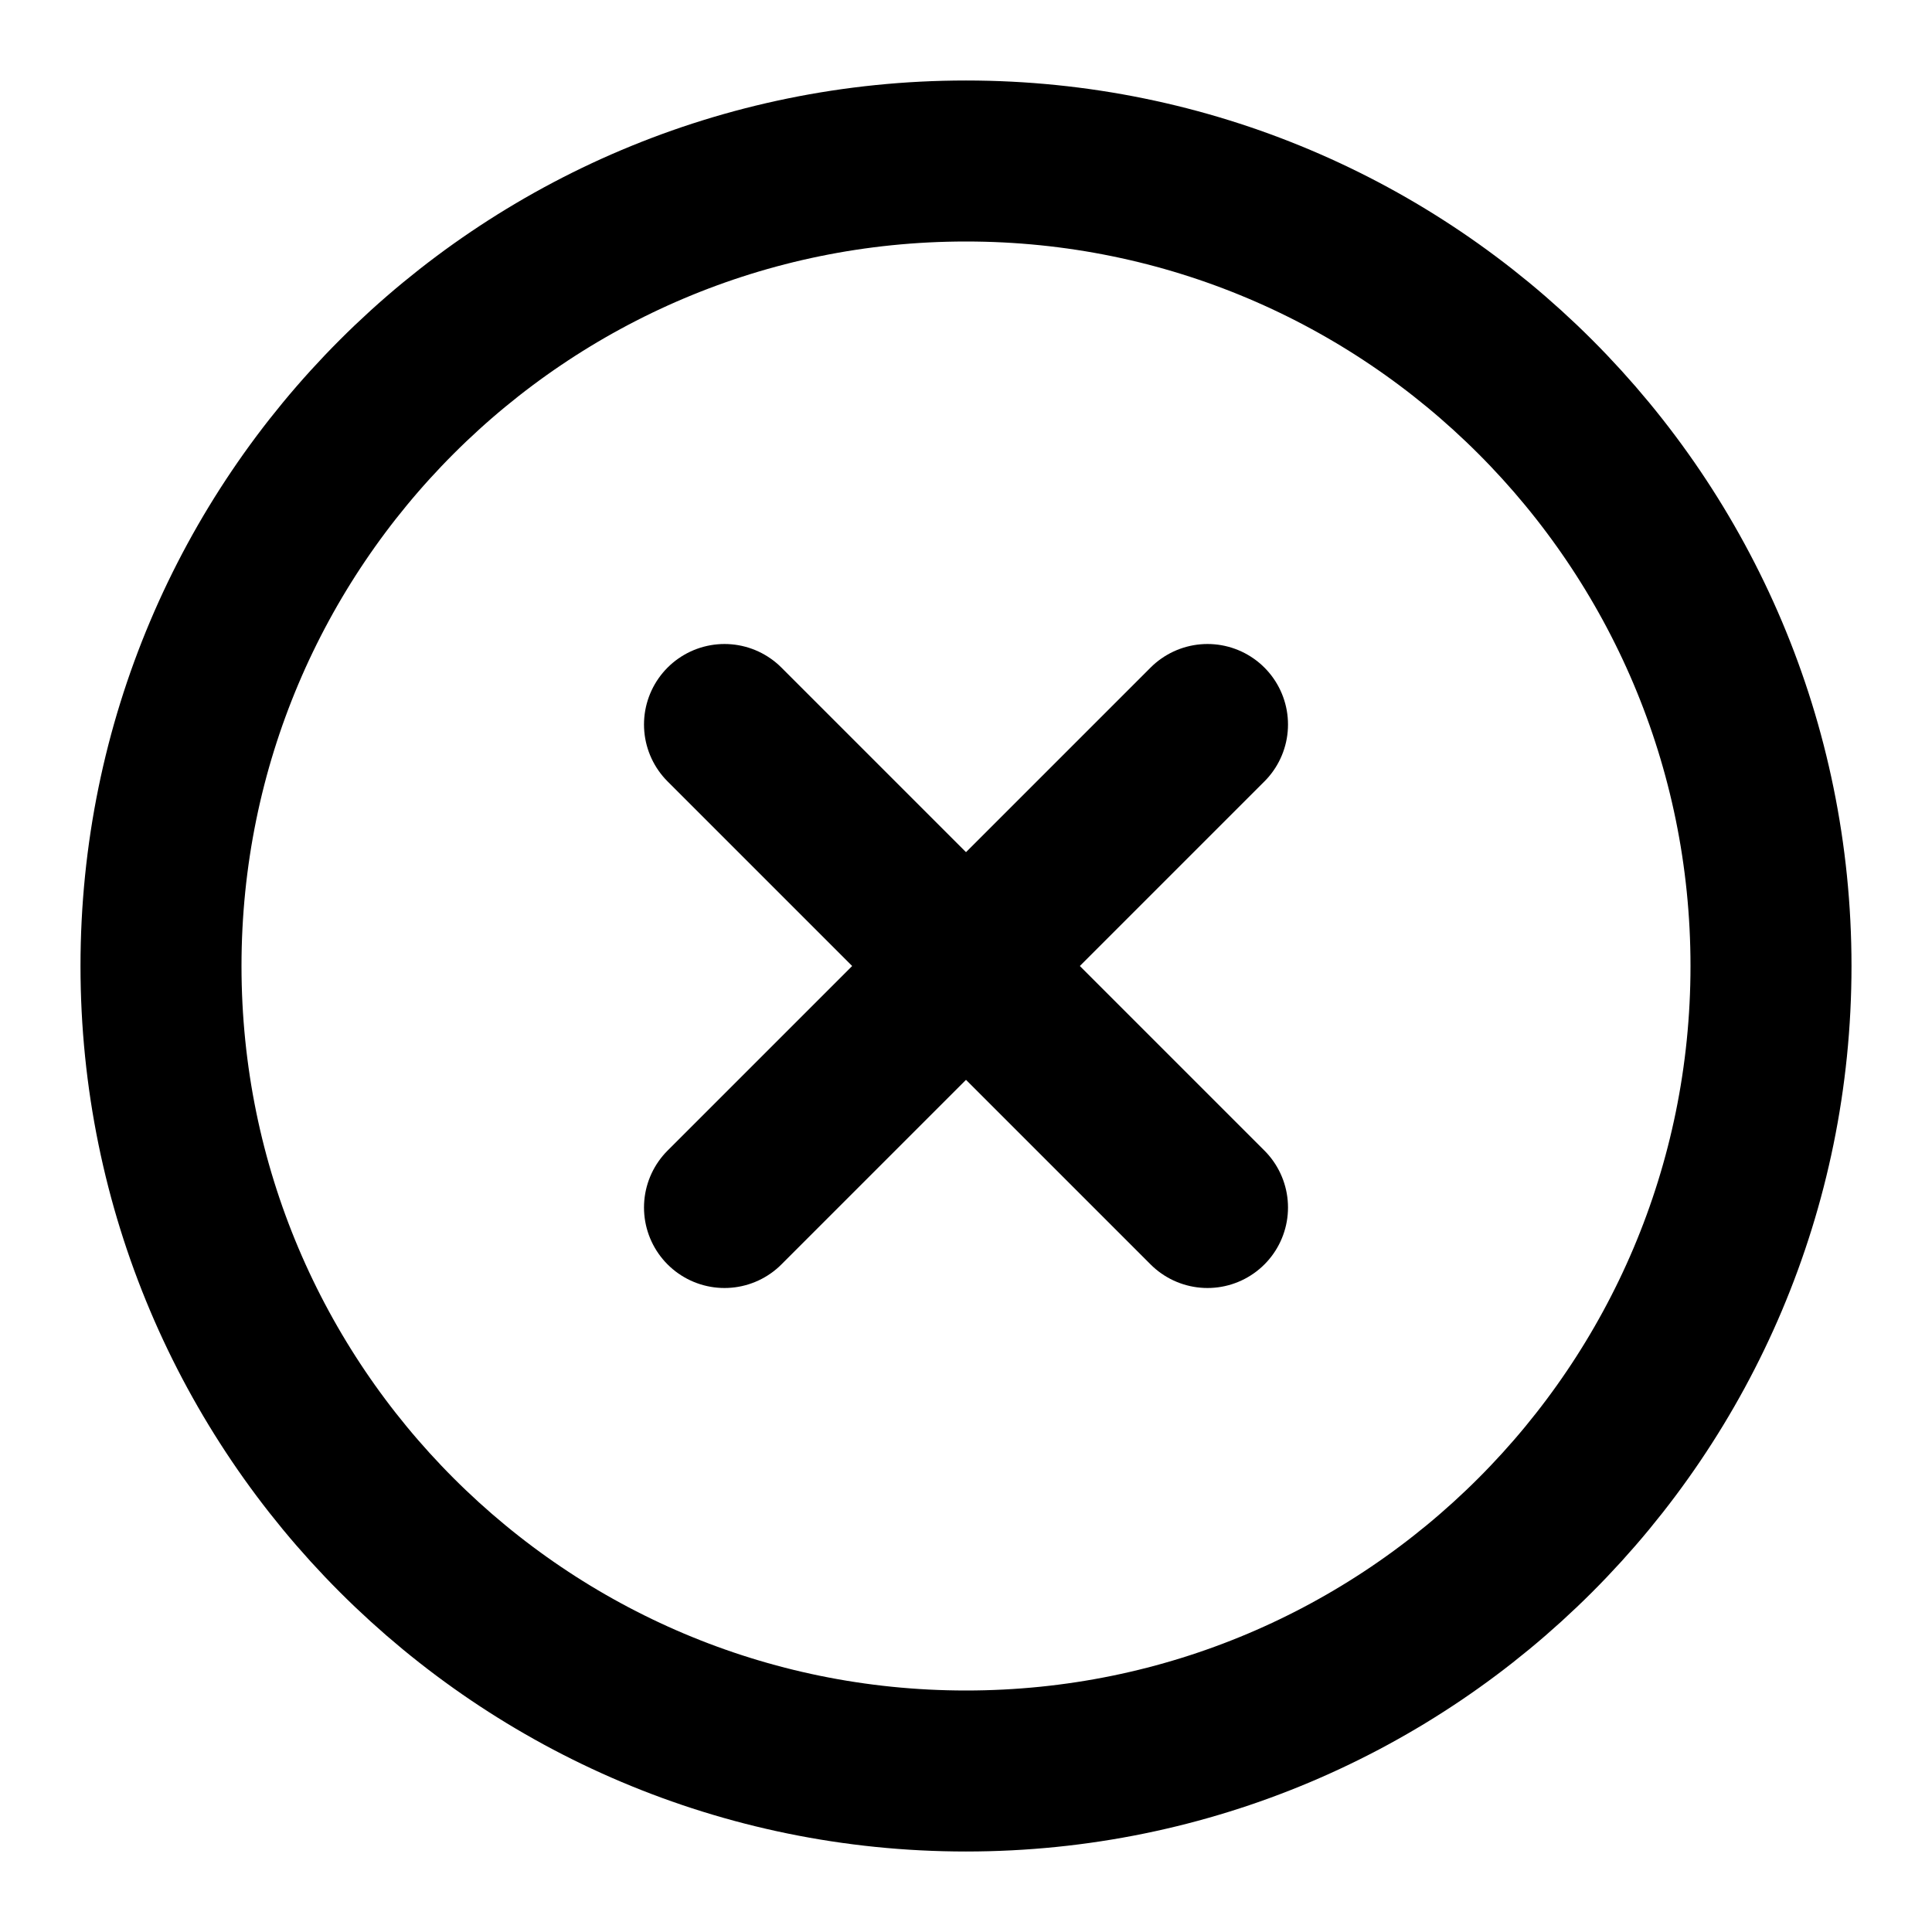
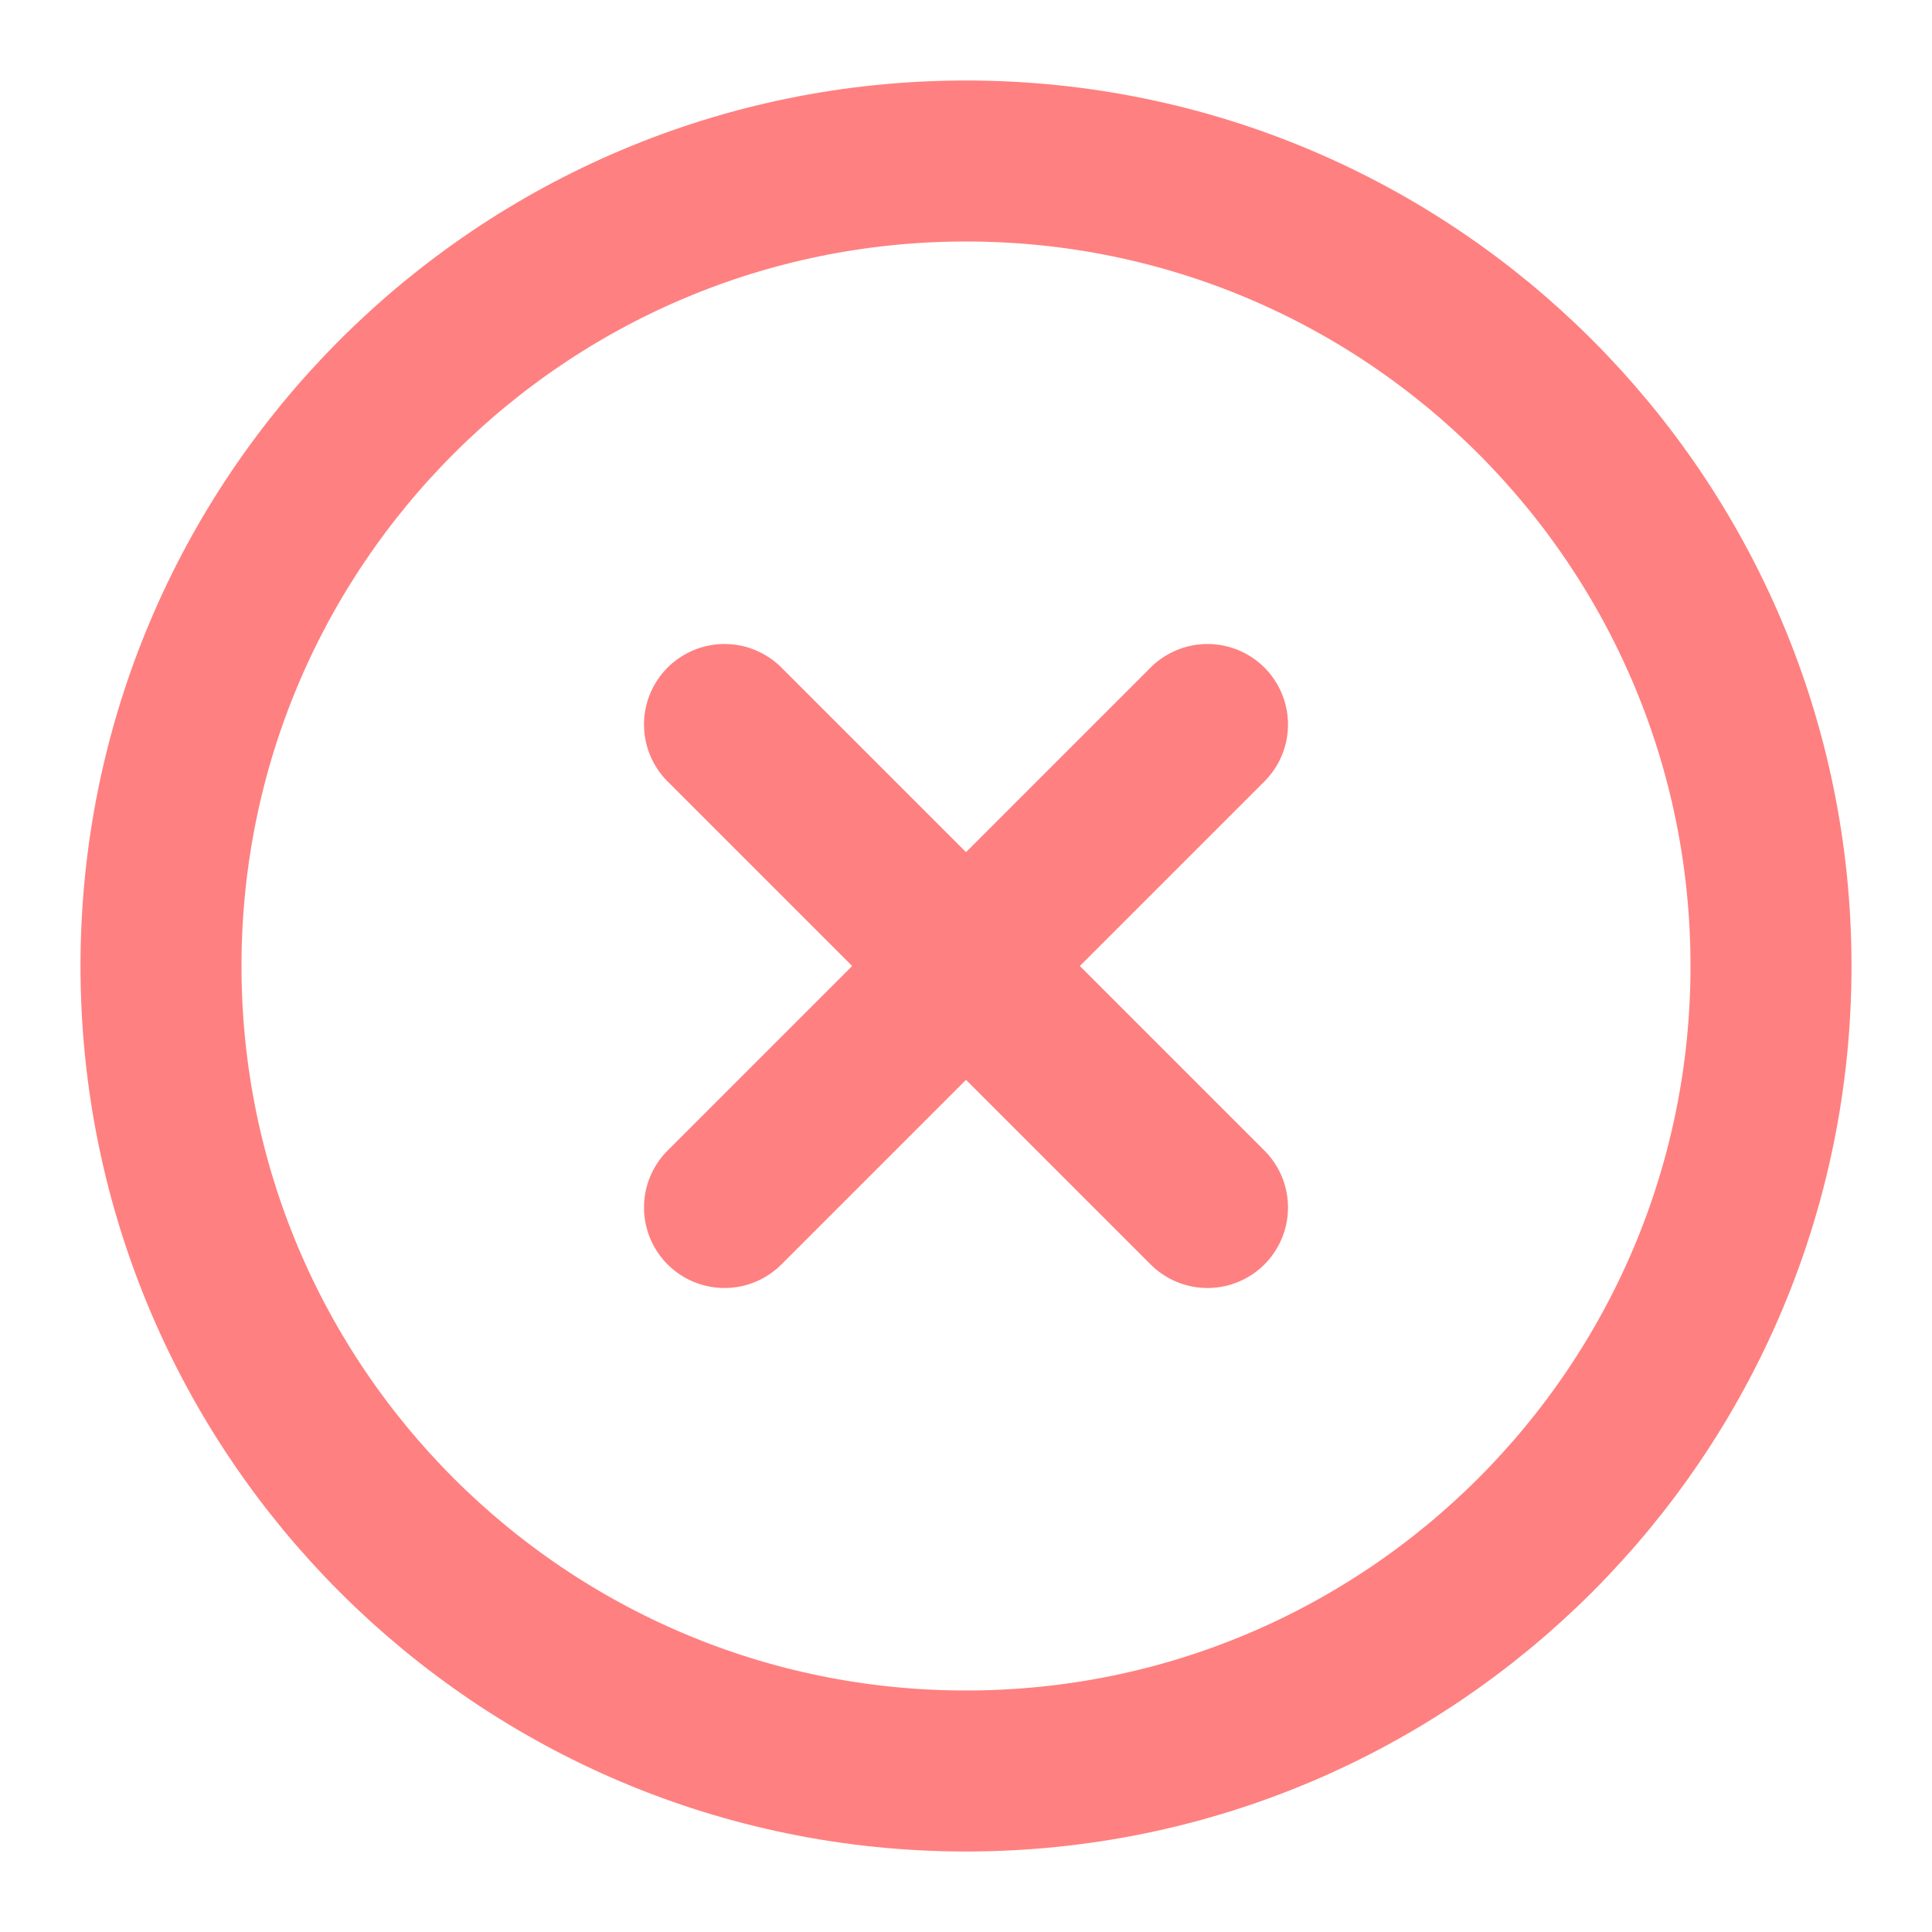
- <svg xmlns="http://www.w3.org/2000/svg" width="24" height="24" viewBox="0 0 24 24" fill="none" stroke="currentColor" stroke-width="2" stroke-linecap="round" stroke-linejoin="round" class="lucide lucide-circle-x-icon lucide-circle-x">
+ <svg xmlns="http://www.w3.org/2000/svg" width="24" height="24" viewBox="0 0 24 24" fill="none" stroke="#ff8080" stroke-width="2" stroke-linecap="round" stroke-linejoin="round" class="lucide lucide-circle-x-icon lucide-circle-x">
  <circle cx="12" cy="12" r="10" />
  <path d="m15 9-6 6" />
  <path d="m9 9 6 6" />
</svg>
